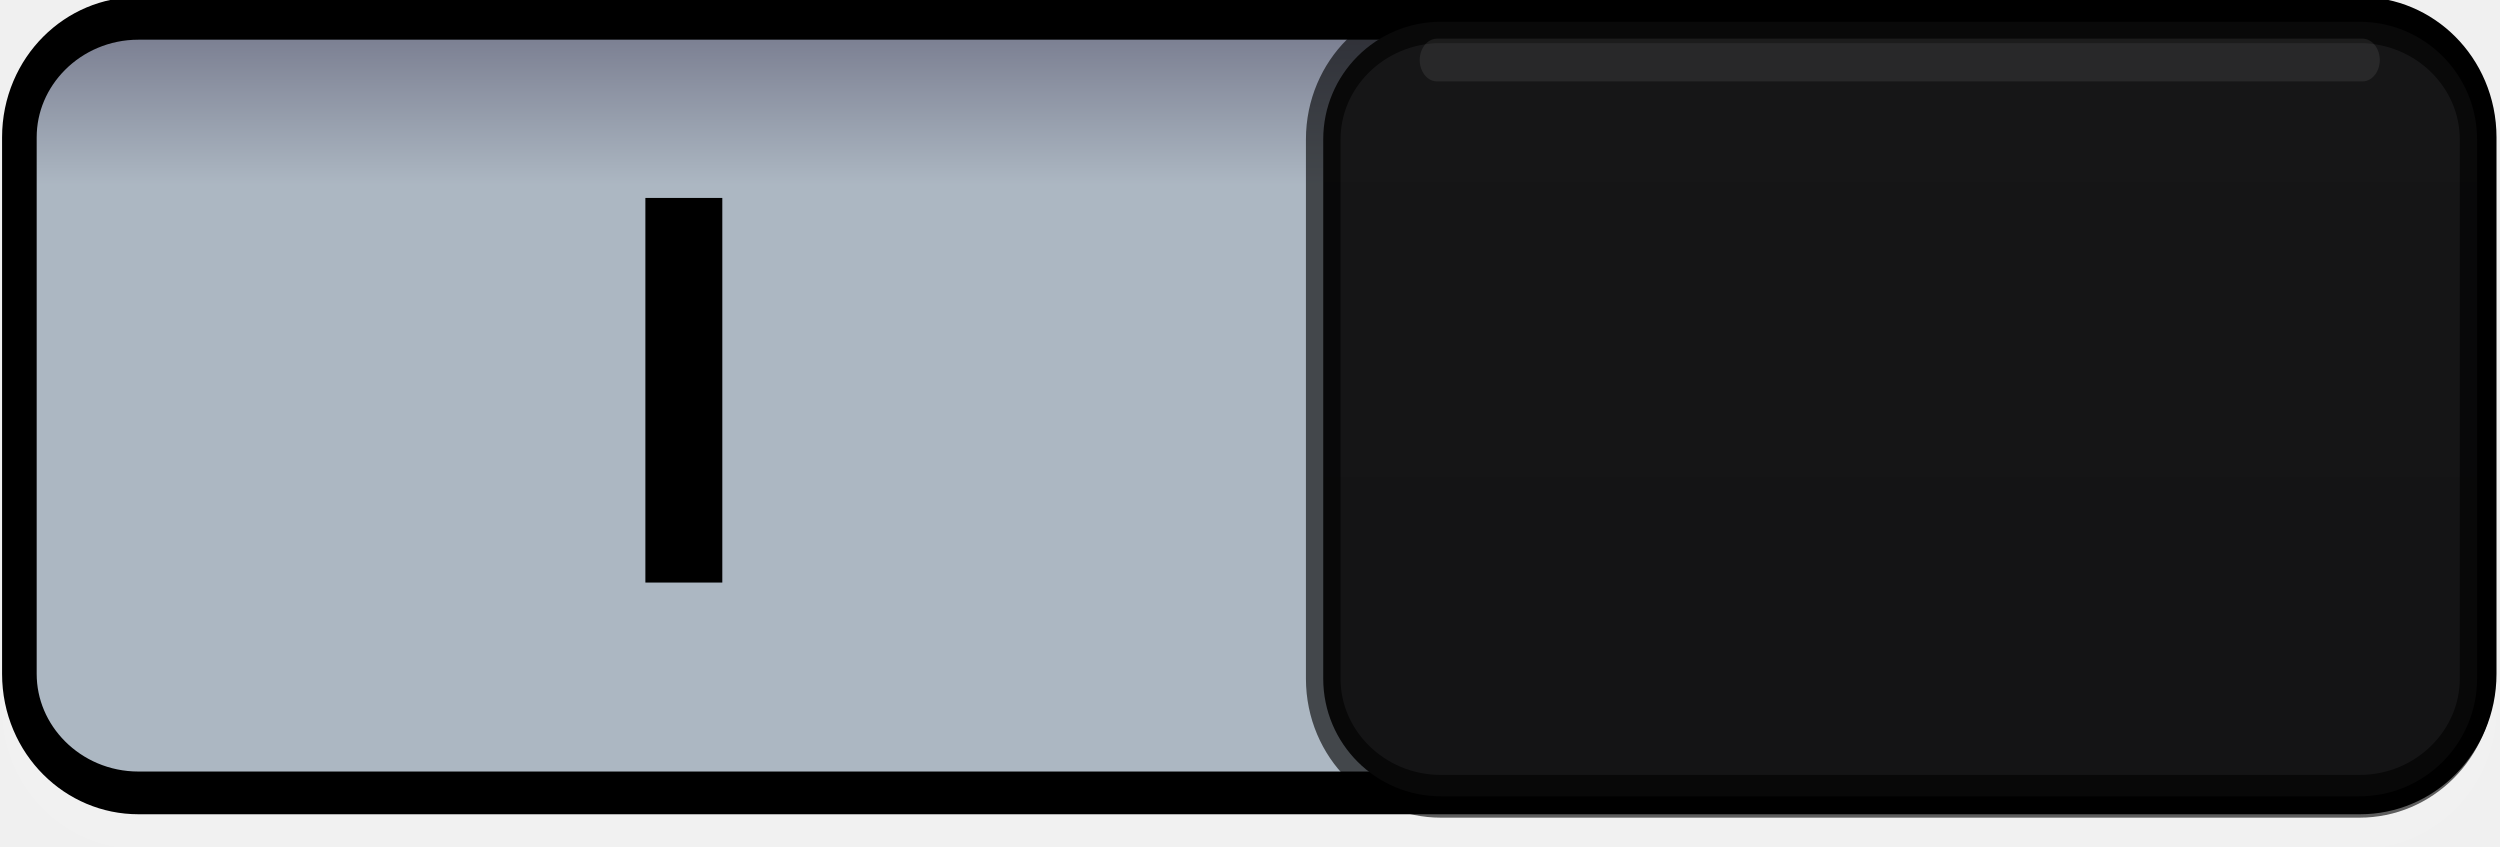
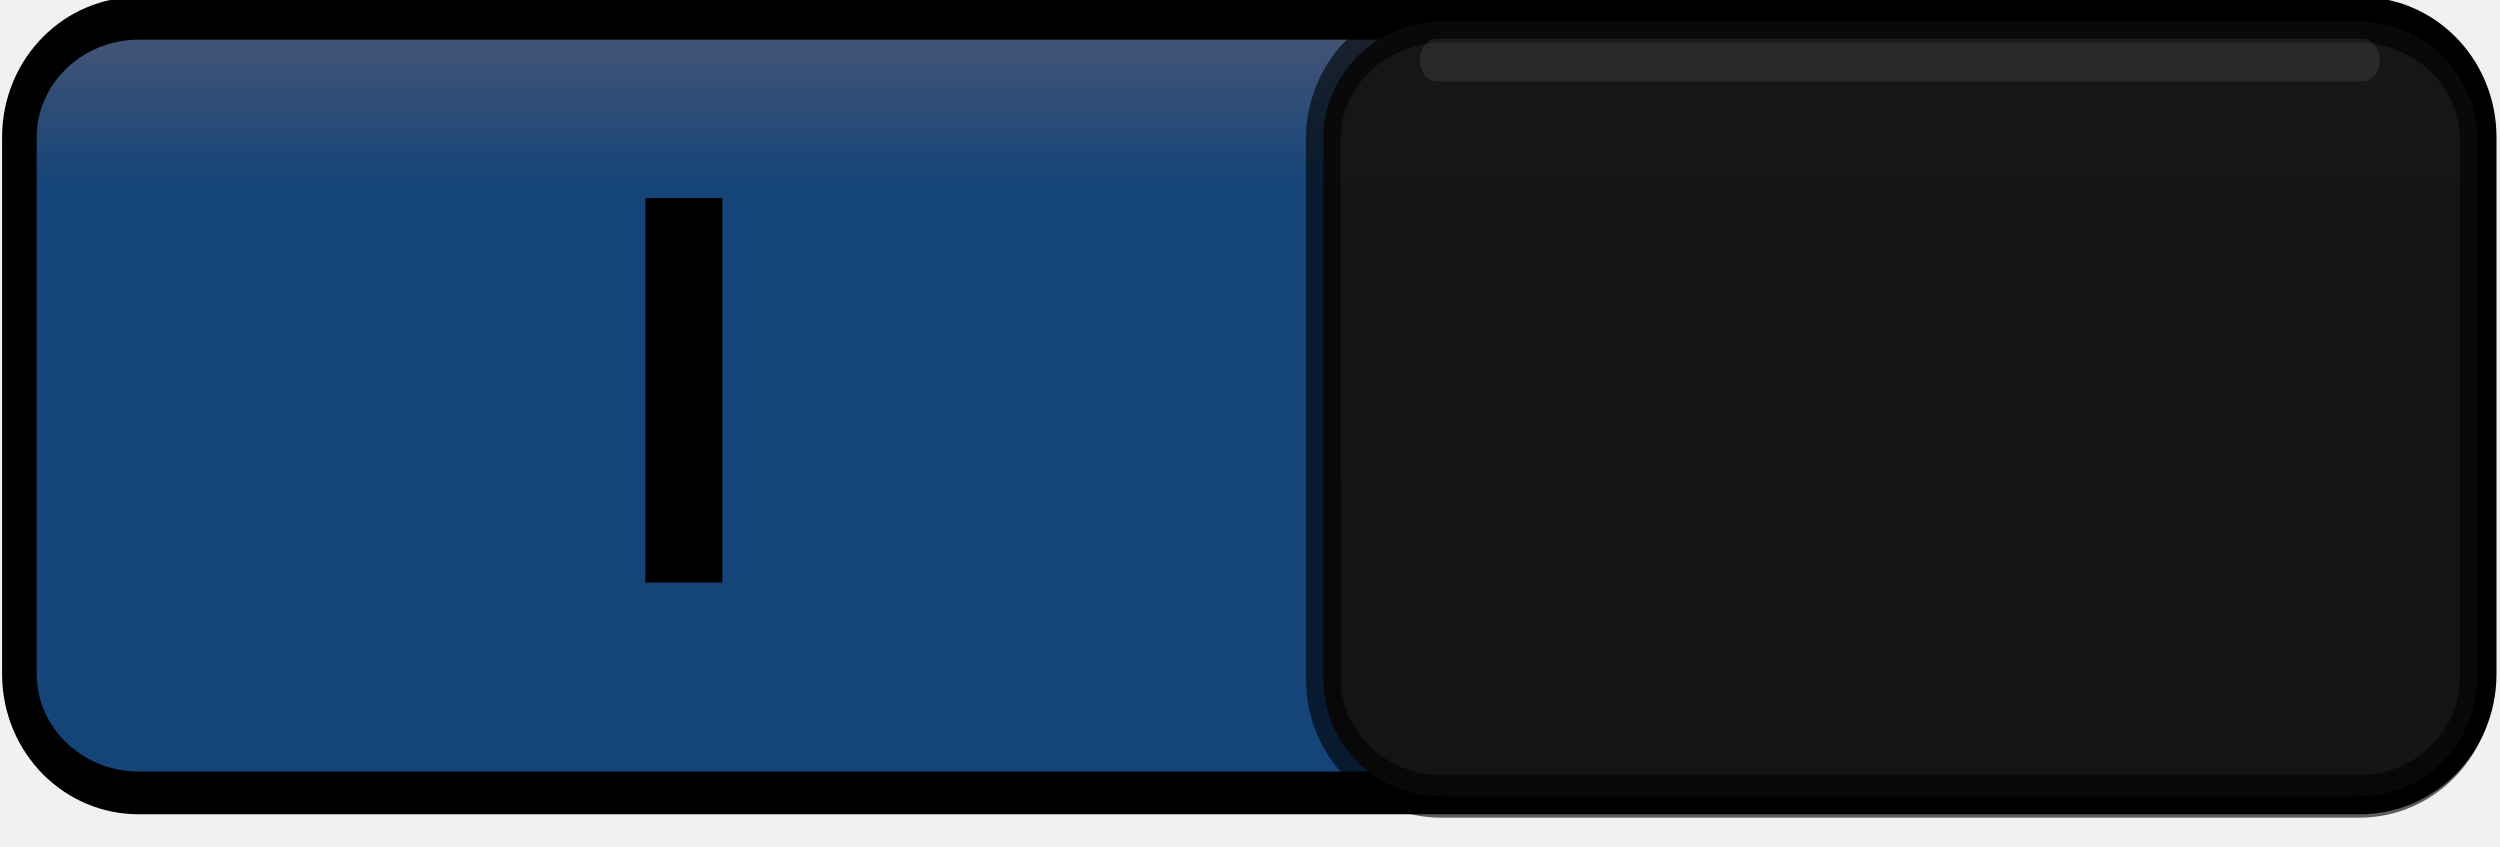
<svg xmlns="http://www.w3.org/2000/svg" xmlns:xlink="http://www.w3.org/1999/xlink" width="65" height="22" id="svg2857" version="1.1">
  <defs id="defs2859">
    <linearGradient id="linearGradient4158">
-       <stop style="stop-color:#acb7c2;stop-opacity:1" offset="0" id="stop4160" />
+       <stop style="stop-color:#154478;stop-opacity:1" offset="0" id="stop4160" />
      <stop style="stop-color:#5e5e75;stop-opacity:1" offset="1" id="stop4162" />
    </linearGradient>
    <linearGradient xlink:href="#linearGradient76469-7-7-4" id="linearGradient38024" gradientUnits="userSpaceOnUse" gradientTransform="matrix(1.021546,0,0,1.032258,552.2825,1673.794)" x1="6" y1="102.955" x2="6" y2="84.505" />
    <linearGradient id="linearGradient76469-7-7-4">
      <stop style="stop-color:#141415;stop-opacity:1" offset="0" id="stop76471-7-1-5" />
      <stop style="stop-color:#161617;stop-opacity:1" offset="1" id="stop76473-9-0-0" />
    </linearGradient>
    <linearGradient xlink:href="#linearGradient4158" id="linearGradient12311-3-1-0-5-4" gradientUnits="userSpaceOnUse" gradientTransform="matrix(1.591837,0,0,0.8571429,-371.5612,1336.071)" x1="610.138" y1="501.439" x2="610.138" y2="492.528" />
    <linearGradient id="linearGradient37802-8">
      <stop id="stop37804-1" offset="0" style="stop-color:#2c2c2c;stop-opacity:1" />
      <stop id="stop37806-8" offset="1" style="stop-color:#16191a;stop-opacity:1" />
    </linearGradient>
    <linearGradient y2="492.528" x2="610.138" y1="501.439" x1="610.138" gradientTransform="matrix(1.591837,0,0,0.8571429,-900.5612,-423.9286)" gradientUnits="userSpaceOnUse" id="linearGradient13602" xlink:href="#linearGradient37802-8" />
  </defs>
  <g id="layer1" transform="translate(-444.6429,-781.3622)">
    <g transform="matrix(0.6526046,0,0,0.8055442,99.59264,-636.3217)" id="g37994">
      <g id="g4233" transform="matrix(-1,0,0,1,1157,0)">
        <rect style="color:#000000;display:inline;overflow:visible;visibility:visible;opacity:0.086;fill:none;stroke:#ffffff;stroke-width:1.379;stroke-linecap:round;stroke-linejoin:miter;stroke-miterlimit:4;stroke-dasharray:none;stroke-dashoffset:0;stroke-opacity:1;marker:none;enable-background:accumulate" id="rect13475" width="98" height="25" x="529.5" y="1761.611" rx="4.743" ry="3.842" />
        <rect ry="3.842" rx="4.743" y="1760.5" x="529.5" height="25" width="98" id="rect38000" style="color:#000000;display:inline;overflow:visible;visibility:visible;opacity:1;fill:url(#linearGradient12311-3-1-0-5-4);fill-opacity:1;fill-rule:nonzero;stroke:#000000;stroke-width:1.379;stroke-linecap:butt;stroke-linejoin:miter;stroke-miterlimit:4;stroke-dasharray:none;stroke-dashoffset:0;stroke-opacity:1;marker:none;enable-background:new" />
        <rect style="color:#000000;display:inline;overflow:visible;visibility:visible;fill:url(#linearGradient38024);fill-opacity:1;fill-rule:nonzero;stroke:#000000;stroke-width:1.379;stroke-linecap:butt;stroke-linejoin:miter;stroke-miterlimit:4;stroke-dasharray:none;stroke-dashoffset:0;stroke-opacity:0.61;marker:none;enable-background:accumulate" id="rect38006" width="45.97" height="25" x="529.584" y="1760.61" rx="4.687" ry="3.797" />
        <path id="path38016" d="m 534.151,1761.846 36.869,0" style="color:#000000;display:inline;overflow:visible;visibility:visible;opacity:0.08;fill:none;stroke:#ffffff;stroke-width:1.379px;stroke-linecap:round;stroke-linejoin:miter;stroke-miterlimit:4;stroke-dasharray:none;stroke-dashoffset:0;stroke-opacity:1;marker:none;enable-background:accumulate" />
      </g>
      <rect style="color:#000000;display:inline;overflow:visible;visibility:visible;fill:#000000;fill-opacity:1;fill-rule:nonzero;stroke:none;stroke-width:1;marker:none;enable-background:new" id="rect13678" width="3.065" height="12.414" x="554.44" y="1766.297" />
    </g>
  </g>
</svg>
